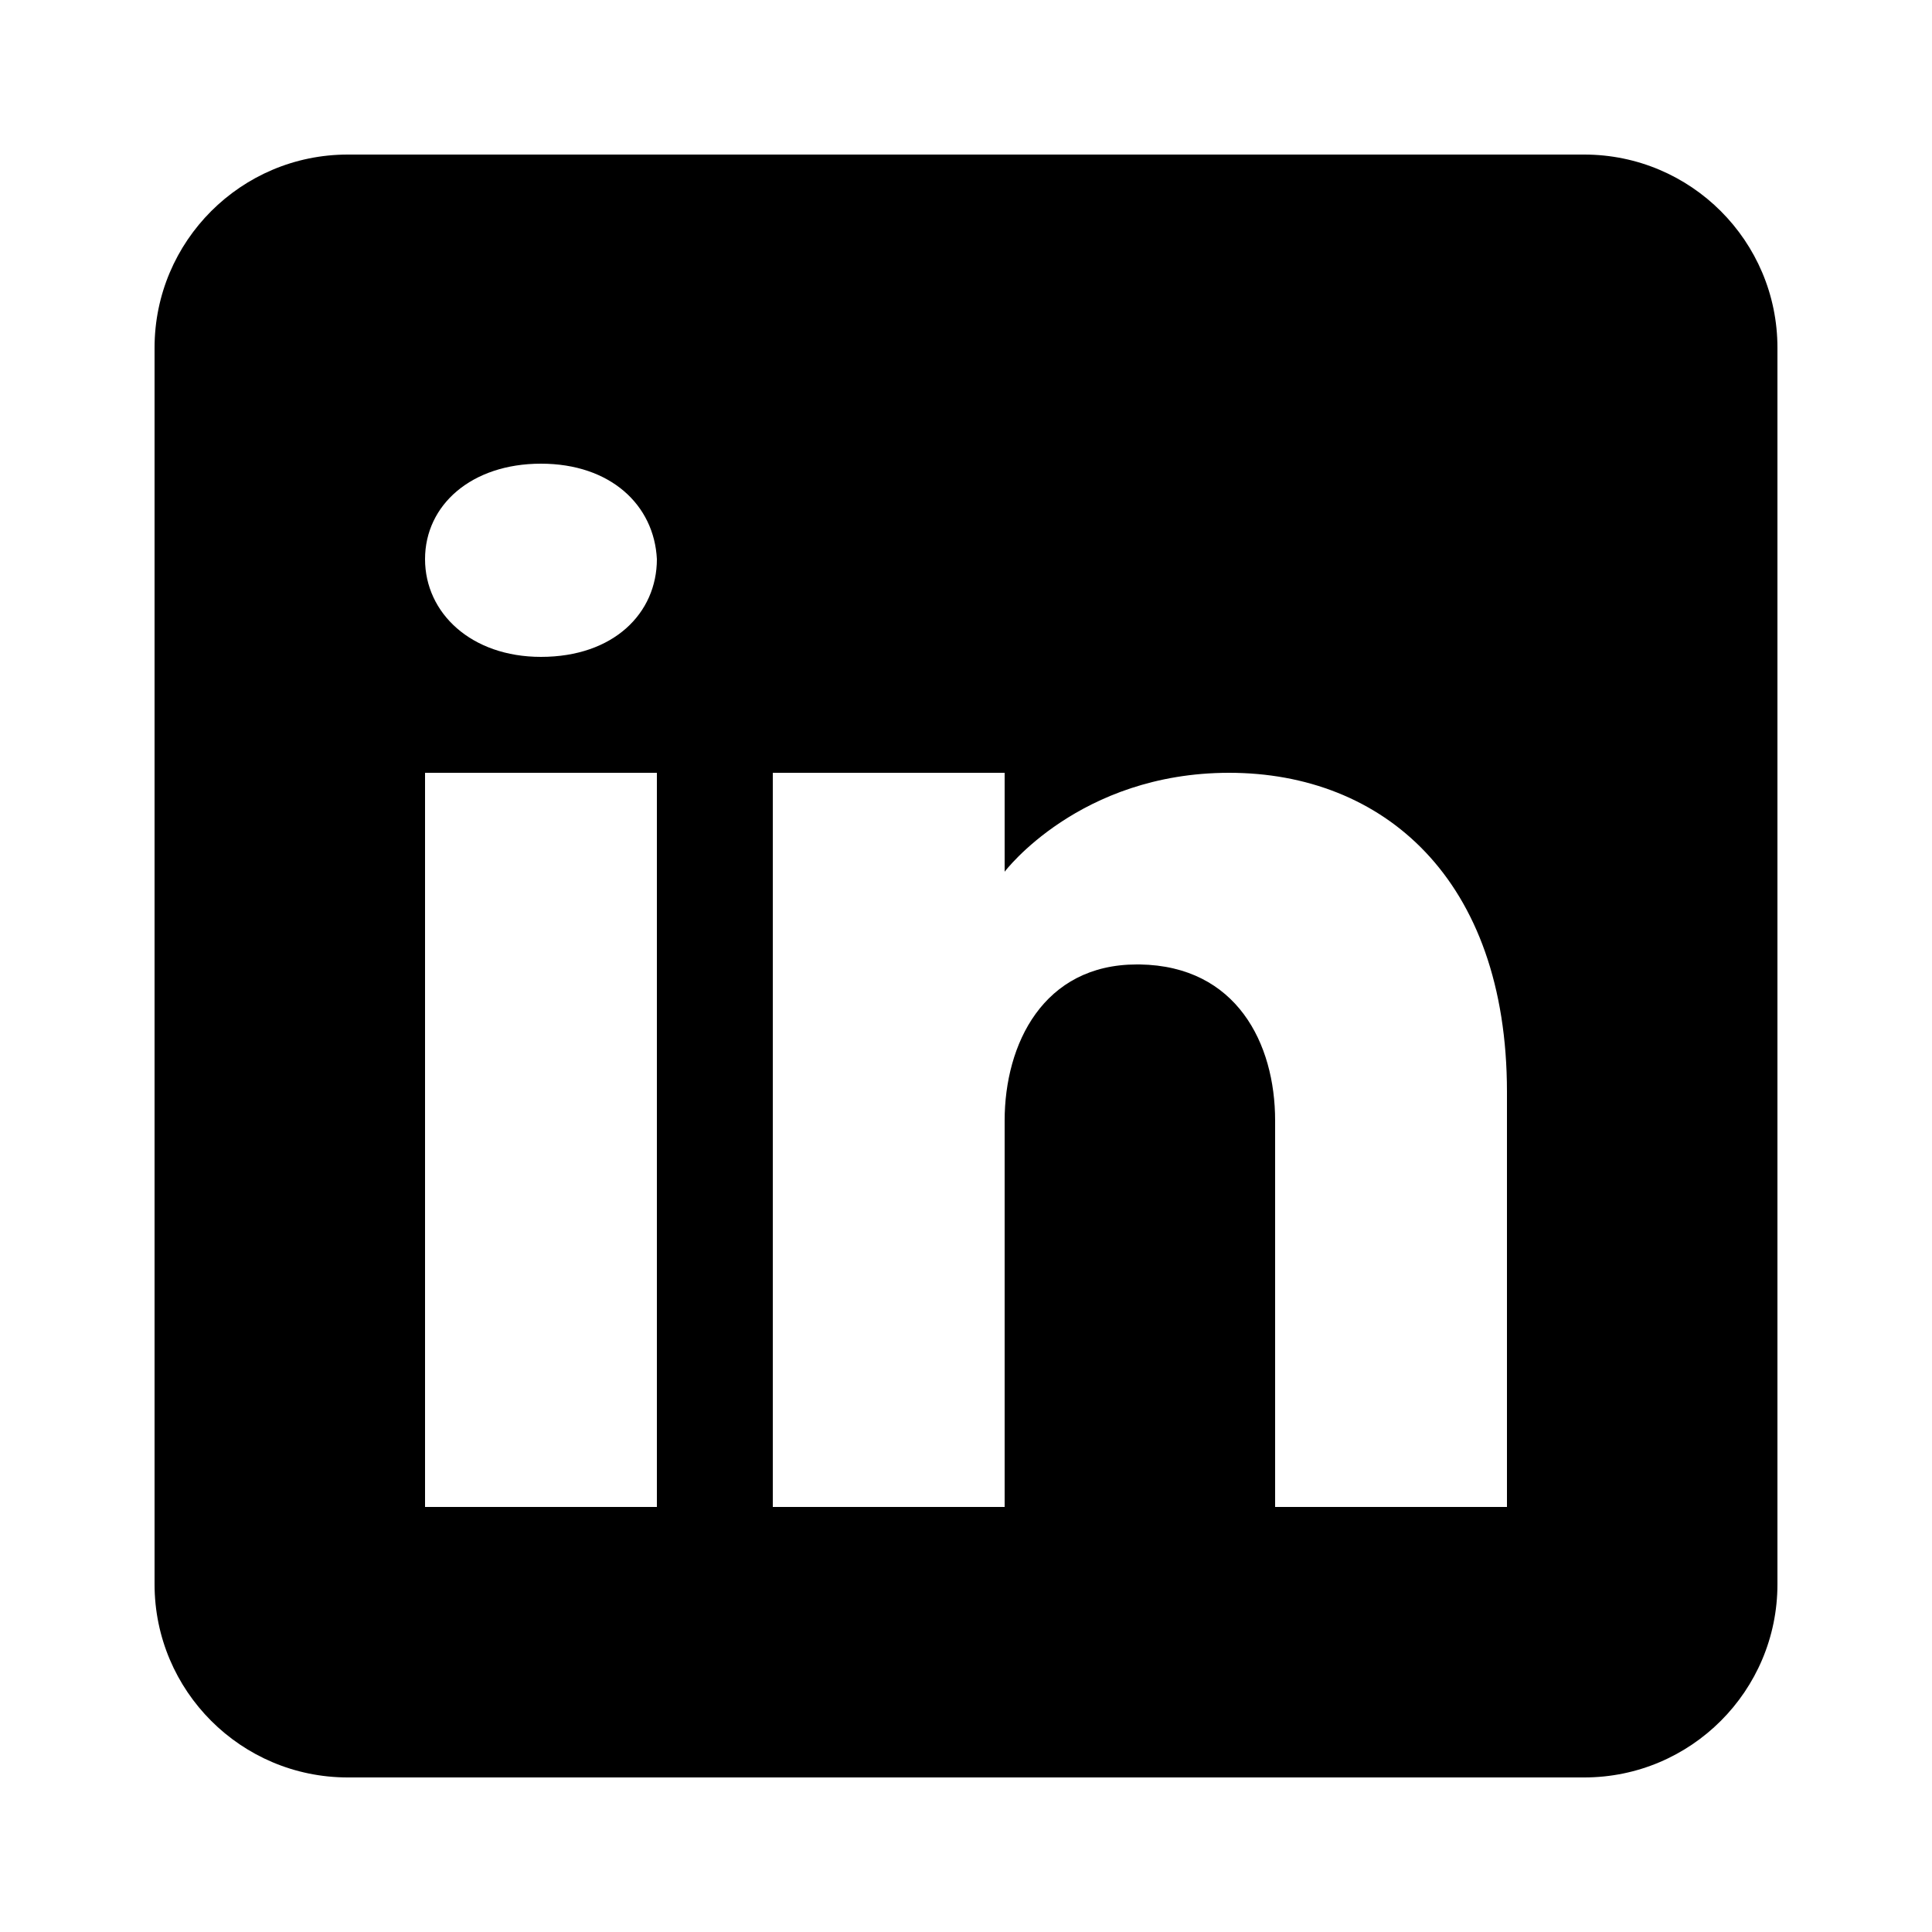
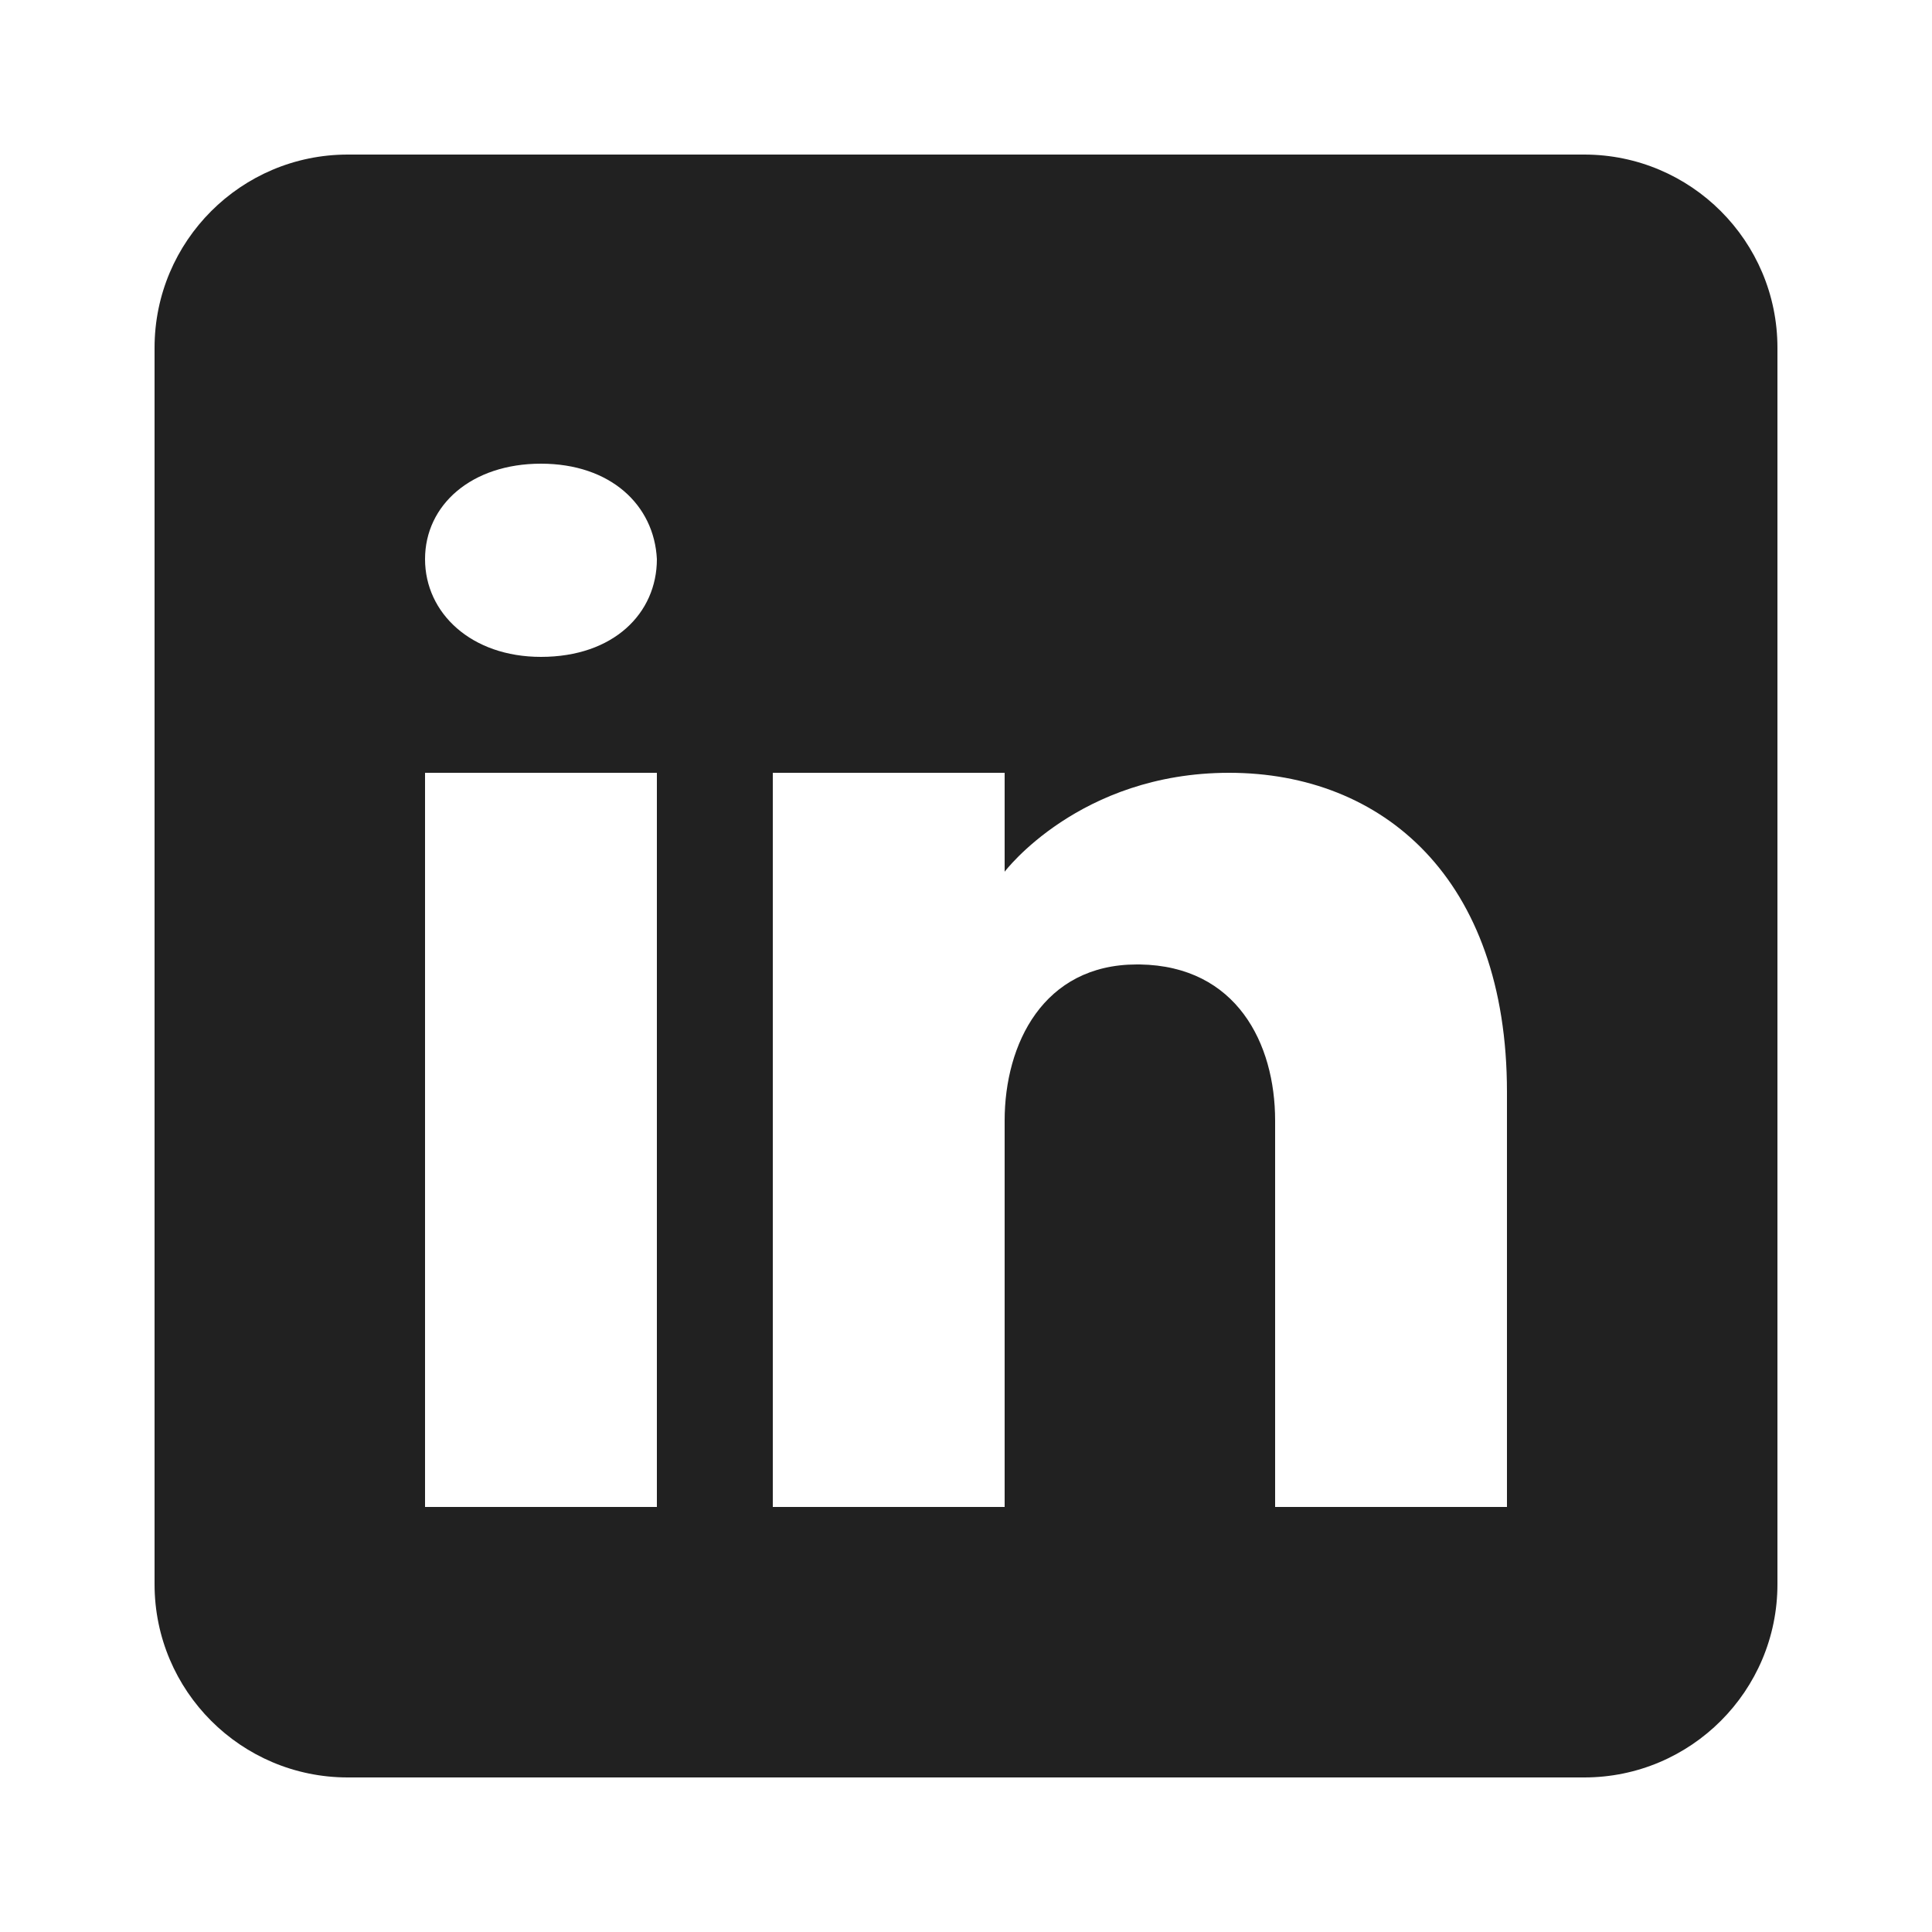
- <svg xmlns="http://www.w3.org/2000/svg" viewBox="0 0 50 50" width="30px" height="30px">
-   <path d="M41,4H9C6.24,4,4,6.24,4,9v32c0,2.76,2.24,5,5,5h32c2.76,0,5-2.24,5-5V9C46,6.24,43.76,4,41,4z M17,20v19h-6V20H17z M11,14.47c0-1.4,1.2-2.47,3-2.47s2.93,1.07,3,2.47c0,1.4-1.12,2.53-3,2.53C12.2,17,11,15.87,11,14.47z M39,39h-6c0,0,0-9.26,0-10 c0-2-1-4-3.5-4.04h-0.08C27,24.96,26,27.02,26,29c0,0.91,0,10,0,10h-6V20h6v2.56c0,0,1.93-2.56,5.81-2.56 c3.97,0,7.19,2.73,7.19,8.26V39z" />
+ <svg xmlns="http://www.w3.org/2000/svg" viewBox="0 0 50 50" width="30px" height="30px" version="1.1" id="svg1">
+   <defs id="defs1" />
+   <path d="M41,4H9C6.24,4,4,6.24,4,9v32c0,2.76,2.24,5,5,5h32c2.76,0,5-2.24,5-5V9C46,6.24,43.76,4,41,4z M17,20v19h-6V20H17z M11,14.47c0-1.4,1.2-2.47,3-2.47s2.93,1.07,3,2.47c0,1.4-1.12,2.53-3,2.53C12.2,17,11,15.87,11,14.47z M39,39h-6c0,0,0-9.26,0-10 c0-2-1-4-3.5-4.04h-0.08C27,24.96,26,27.02,26,29c0,0.91,0,10,0,10h-6V20h6v2.56c0,0,1.93-2.56,5.81-2.56 c3.97,0,7.19,2.73,7.19,8.26V39z" id="path1" style="fill:#212121;fill-opacity:1" />
</svg>
